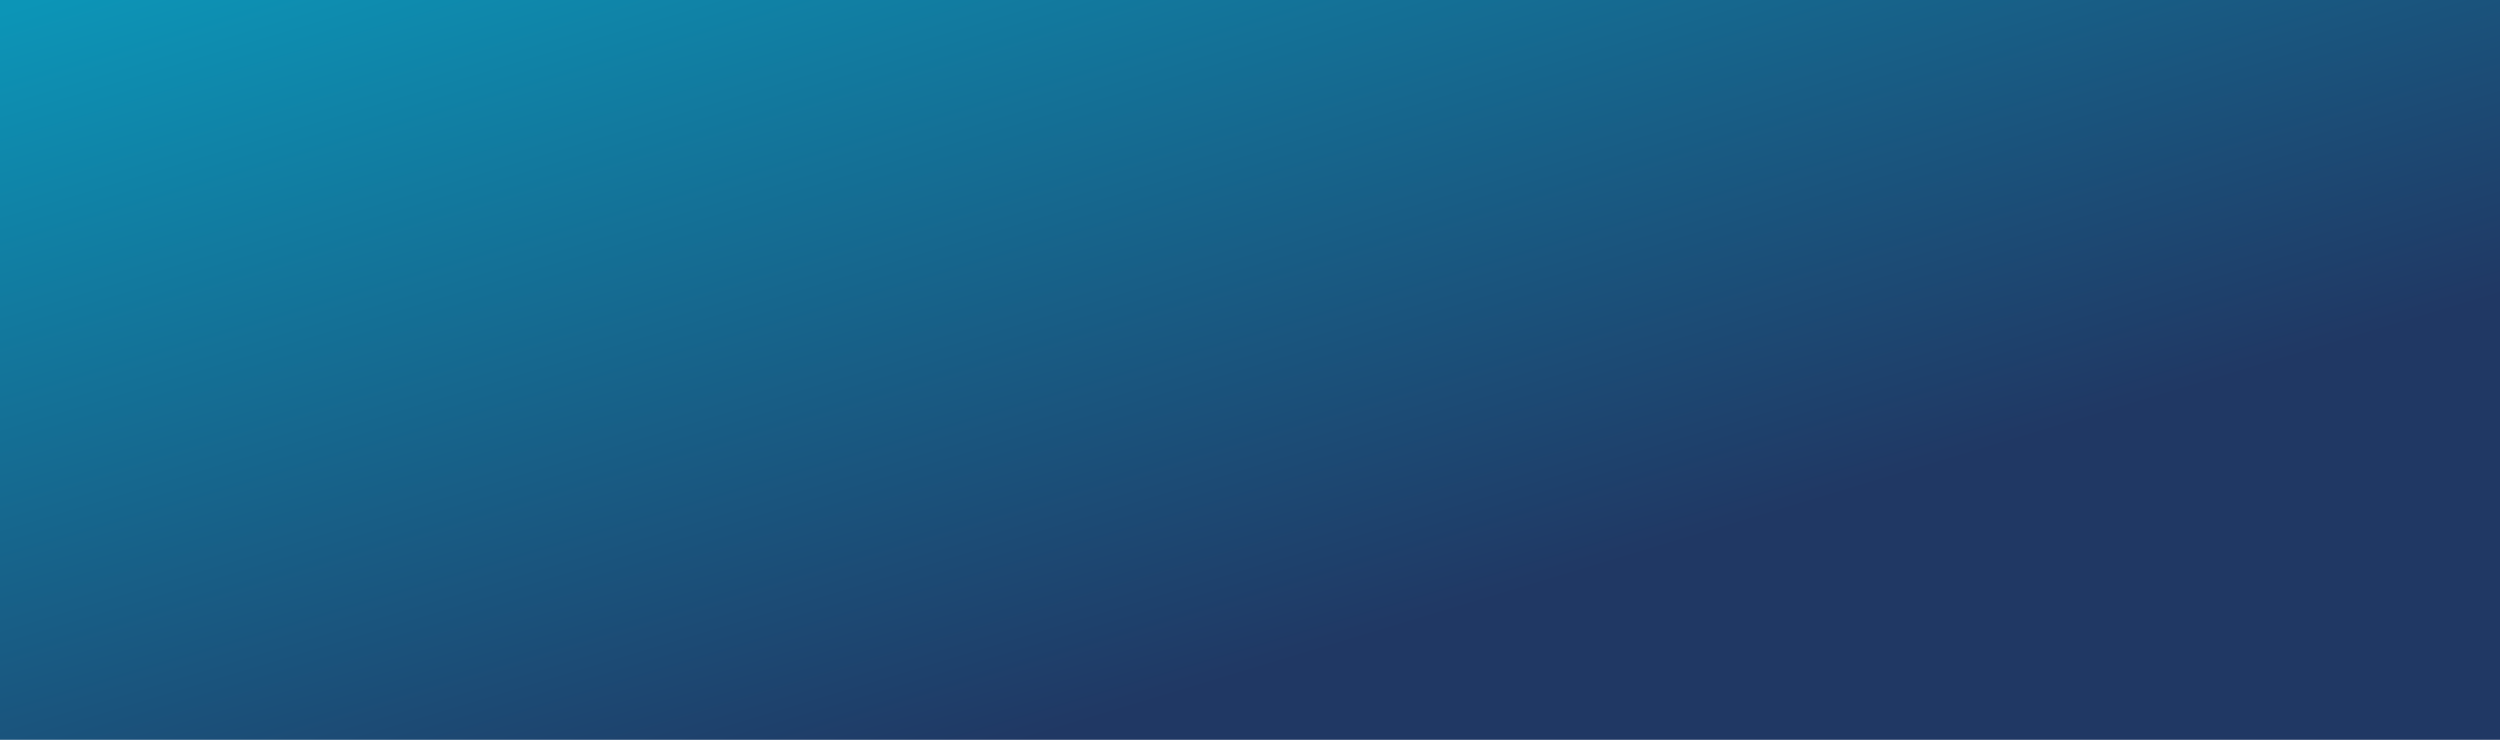
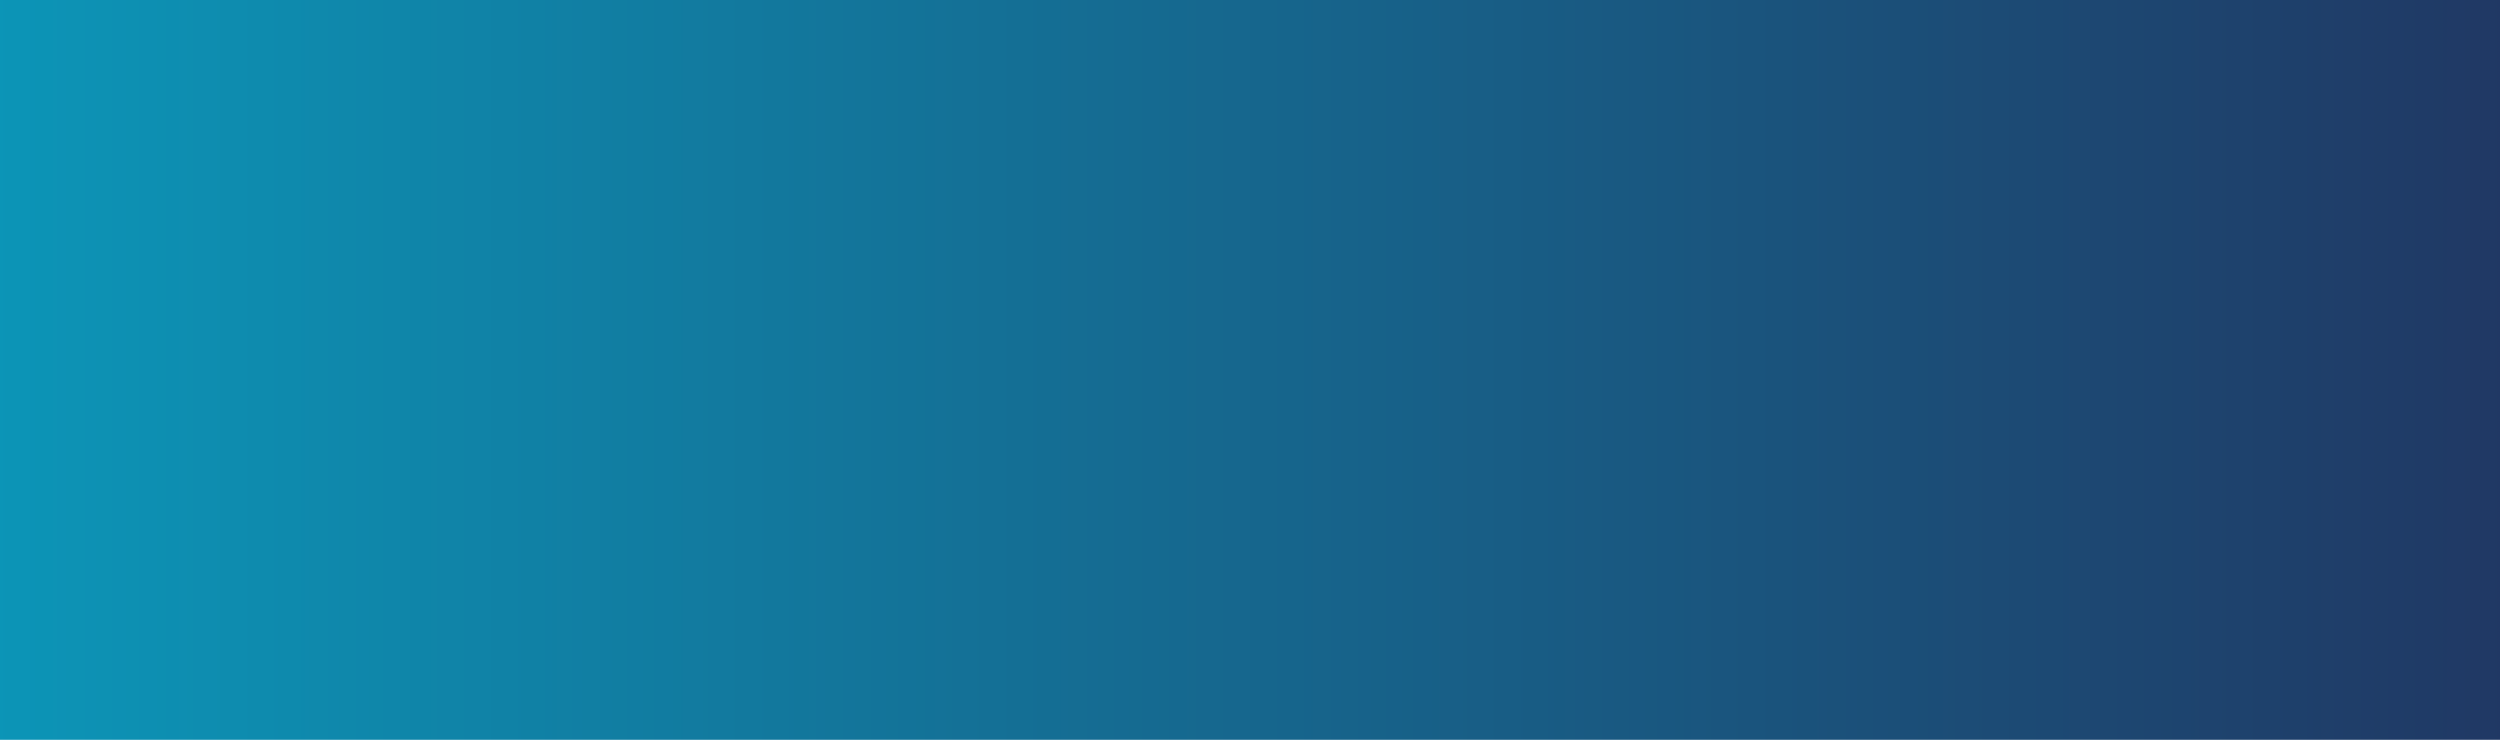
<svg xmlns="http://www.w3.org/2000/svg" width="980" height="290">
  <defs>
-     <linearGradient id="MyGradient" spreadMethod="pad" gradientTransform="rotate(45)">
+     <linearGradient id="MyGradient">
      <stop offset="0%" stop-color="rgb(12,149,183)" />
      <stop offset="100%" stop-color="rgb(32,56,100)" />
    </linearGradient>
  </defs>
  <rect fill="url(#MyGradient)" x="0" y="0" width="980" height="290" />
</svg>
